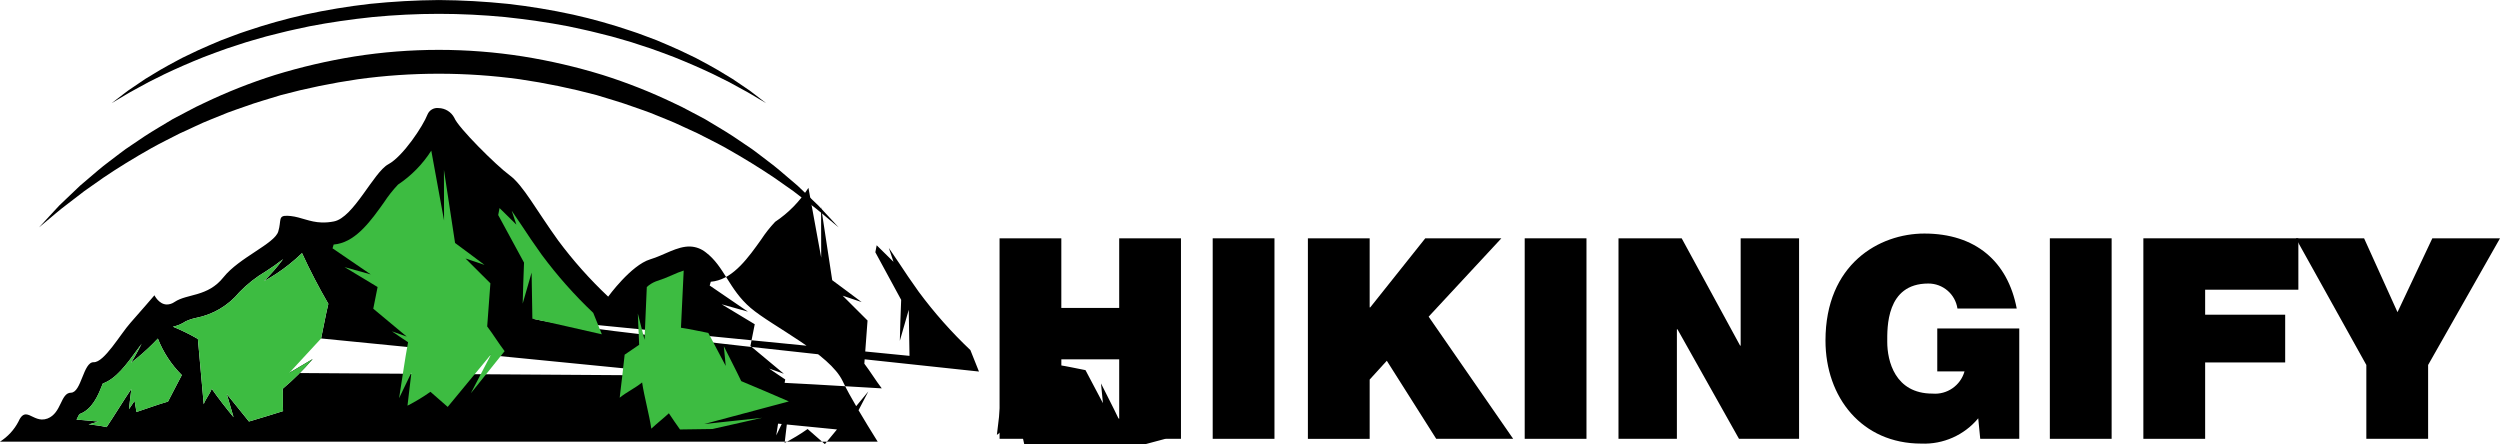
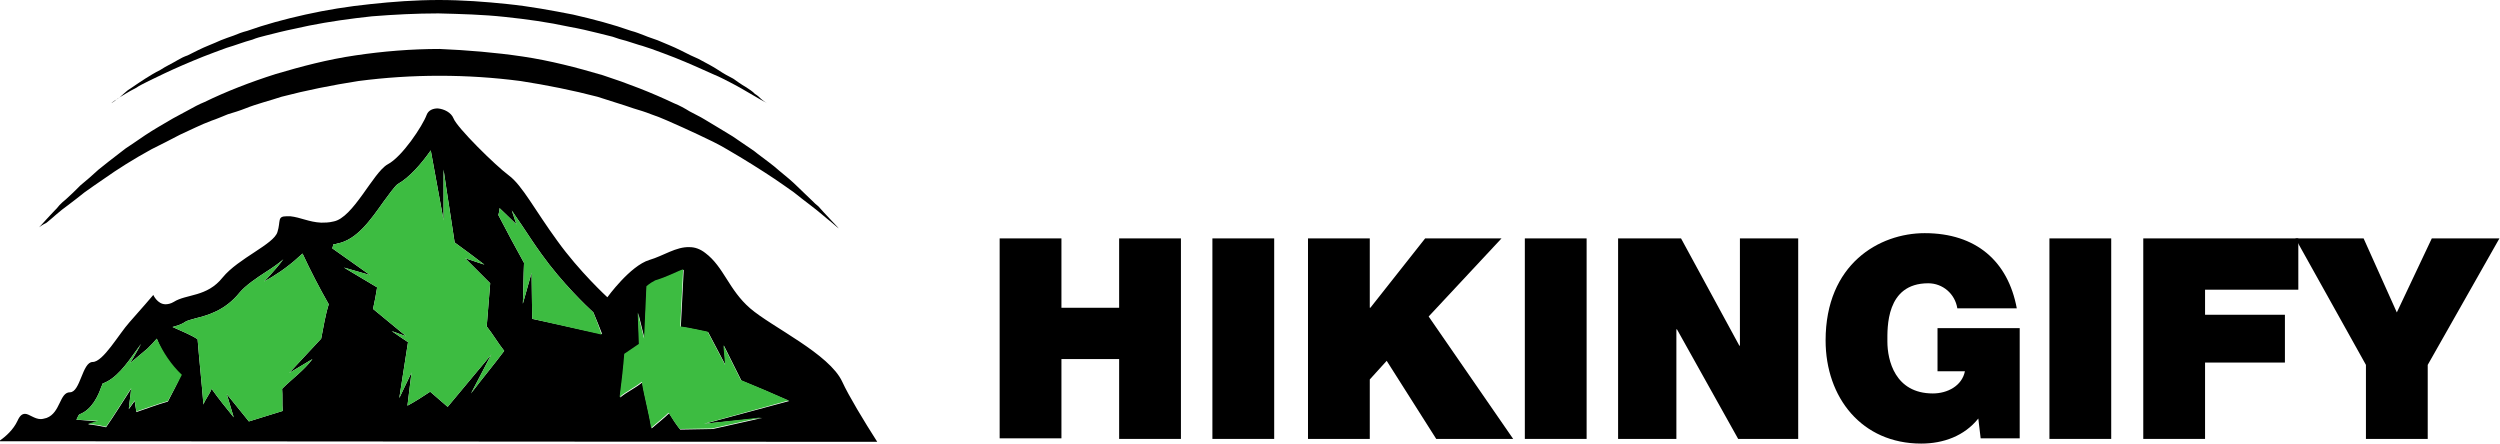
- <svg xmlns="http://www.w3.org/2000/svg" width="312.11" height="55.38" viewBox="0 0 312.11 55.38">
-   <g transform="translate(-330.897 -70.562)">
-     <g transform="translate(455.685 99.719)">
-       <path d="M502.363,111.444h7.712v8.695H517.3v-8.695h7.712v25.032H517.3v-9.921h-7.222v9.921h-7.712Z" transform="translate(-502.363 -110.849)" />
-       <path d="M538.927,111.444h7.712v25.032h-7.712Z" transform="translate(-512.317 -110.849)" />
-       <path d="M555.258,111.444h7.712v8.625h.071l6.871-8.625h9.5l-9.08,9.782,10.553,15.25h-9.606l-6.17-9.746-2.139,2.349v7.4h-7.712Z" transform="translate(-516.763 -110.849)" />
-       <path d="M592.449,111.444h7.712v25.032h-7.712Z" transform="translate(-526.887 -110.849)" />
-       <path d="M608.539,111.444h7.888l7.292,13.392h.071V111.444h7.292v25.032h-7.5L615.9,122.8h-.071v13.673h-7.292Z" transform="translate(-531.267 -110.849)" />
-       <path d="M663.114,133.693A8.766,8.766,0,0,1,656,136.849c-7.4,0-11.955-5.75-11.955-12.866,0-9.536,6.7-13.357,12.341-13.357,6.38,0,10.411,3.471,11.534,9.361h-7.4a3.662,3.662,0,0,0-3.646-3.121c-5.293,0-5.118,5.574-5.118,7.292,0,2.349.947,6.45,5.645,6.45a3.823,3.823,0,0,0,4-2.769H658v-5.364h10.237v13.777h-4.873Z" transform="translate(-540.932 -110.626)" />
-       <path d="M682.534,111.444h7.713v25.032h-7.713Z" transform="translate(-551.411 -110.849)" />
-       <path d="M698.576,111.444h19.351v6.416H706.289v3.121h9.992v5.96h-9.992v9.535h-7.713Z" transform="translate(-555.778 -110.849)" />
-       <path d="M733.534,127.256l-8.8-15.812h8.519l4.172,9.221,4.347-9.221h8.449l-8.974,15.812v9.22h-7.713Z" transform="translate(-562.899 -110.849)" />
+ <svg xmlns="http://www.w3.org/2000/svg" version="1.1" x="0px" y="0px" width="428.9px" height="76.1px" viewBox="0 0 428.9 76.1" style="enable-background:new 0 0 428.9 76.1;" xml:space="preserve">
+   <style type="text/css">
+ 	.st0{fill:#3DBC41;}
+ </style>
+   <defs>
+ </defs>
+   <g>
+     <g>
+       <path d="M171.5,40.9h10.6v11.9h9.9V40.9h10.6v34.4H192V61.6h-9.9v13.6h-10.6V40.9z" />
+       <path d="M208,40.9h10.6v34.4H208V40.9z" />
+       <path d="M224.4,40.9H235v11.9h0.1l9.4-11.9h13.1l-12.5,13.4l14.5,21h-13.2l-8.5-13.4l-2.9,3.2v10.2h-10.6V40.9z" />
+       <path d="M261.6,40.9h10.6v34.4h-10.6V40.9z" />
+       <path d="M277.6,40.9h10.8l10,18.4h0.1V40.9h10v34.4h-10.3l-10.5-18.8h-0.1v18.8h-10V40.9z" />
+       <path d="M339.4,71.8c-2.4,3-6,4.3-9.8,4.3c-10.2,0-16.4-7.9-16.4-17.7c0-13.1,9.2-18.4,17-18.4c8.8,0,14.3,4.8,15.8,12.9h-10.2    c-0.4-2.5-2.5-4.3-5-4.3c-7.3,0-7,7.7-7,10c0,3.2,1.3,8.9,7.8,8.9c2.5,0,5-1.3,5.5-3.8h-4.7v-7.4h14.1v18.9h-6.7L339.4,71.8z" />
+       <path d="M351.6,40.9h10.6v34.4h-10.6V40.9z" />
+       <path d="M367.7,40.9h26.6v8.8h-16V54H392v8.2h-13.7v13.1h-10.6V40.9z" />
+       <path d="M405.9,62.6l-12.1-21.7h11.7l5.7,12.7l6-12.7h11.6l-12.3,21.7v12.7h-10.6V62.6z" />
    </g>
-     <g transform="translate(330.897 70.562)">
-       <path d="M384.985,130.752h4.439m-13.733,0H380.5m-11.943,0h4.7m-12.263,0h5.786m-14.716,0h4.694m-11.935,0h4.694m-11.812,0h4.7m95.192,0h2.875c-1.652-2.642-3.537-5.764-4.359-7.532-1.608-3.457-8.8-6.856-11.513-9.177s-3.275-5.189-5.6-6.936a3.314,3.314,0,0,0-1.936-.721c-1.637-.051-3.26,1.084-4.993,1.6-2.4.728-5.247,4.658-5.247,4.658a53.435,53.435,0,0,1-6.251-7.023c-2.744-3.806-4.367-6.9-6.048-8.129s-6.448-5.975-6.907-7.169a2.27,2.27,0,0,0-1.98-1.223,1.315,1.315,0,0,0-1.368.8c-.539,1.412-3.049,5.225-4.891,6.215s-4.33,6.666-6.8,7.139a6.792,6.792,0,0,1-1.514.131c-1.543-.051-2.554-.662-3.886-.808-.153-.015-.284-.022-.408-.029-1.2-.036-.713.568-1.135,1.965-.458,1.528-4.869,3.239-6.841,5.713s-4.5,2.016-6.1,3.078a1.715,1.715,0,0,1-.99.32c-.982-.029-1.528-1.15-1.528-1.15s-1.7,1.987-2.984,3.428-3.289,4.971-4.6,4.927-1.521,3.784-2.838,3.806-1.15,2.54-2.926,3.224a1.867,1.867,0,0,1-.713.124c-.822-.029-1.426-.619-1.965-.64-.335-.007-.64.2-.946.888a6.485,6.485,0,0,1-2.314,2.518h2.409m82.311,0h16.79m-23.9,0H413.2m-14.242-.357-47.087-4.65c-1.31.371-2.627.873-3.937,1.3l-.233-1.4L347,126.691c.1-.844.182-1.7.3-2.533-.968,1.426-2.125,3.34-3.093,4.774a15.853,15.853,0,0,0-2.242-.327l1.237-.371-2.751-.24c.138-.247.255-.48.349-.677,1.63-.575,2.365-2.409,2.787-3.471.044-.1.095-.233.146-.357,1.652-.582,2.969-2.394,4.25-4.156.2-.277.408-.56.6-.815-.619,1.252-1.346,2.409-1.346,2.409s1.121-.851,2.169-1.849c.437-.408.859-.837,1.2-1.2a13.16,13.16,0,0,0,2.991,4.556C353.014,123.569,352.446,124.61,351.871,125.745Zm19.111-7.882L367,122.172l2.94-1.747a32.888,32.888,0,0,1-3.748,3.719c.051.866-.007,1.921.044,2.787-1.4.451-2.831.873-4.258,1.3l-2.773-3.435.852,2.9c-.946-1.143-1.863-2.322-2.729-3.552-.218.648-.786,1.281-1,1.929-.24-2.744-.495-5.407-.728-8.151a25.885,25.885,0,0,0-3.115-1.528,4.364,4.364,0,0,0,1.579-.662,5.828,5.828,0,0,1,1.288-.429,9.313,9.313,0,0,0,5.429-3.217,15.717,15.717,0,0,1,3.311-2.605,26.1,26.1,0,0,0,2.147-1.521,23.672,23.672,0,0,1-2.4,2.758,21.586,21.586,0,0,0,3.173-2.111,19.391,19.391,0,0,0,1.587-1.4c1,2.169,2.1,4.287,3.289,6.332C371.536,115,371.3,116.415,370.983,117.863Zm18.689,6.848,2.547-4.883-5.429,6.579c-.713-.633-1.434-1.266-2.154-1.885a23.794,23.794,0,0,1-2.867,1.732l.488-4.134-1.536,3.2c.378-2.322.691-4.687,1.121-6.987-.655-.422-1.332-.9-2.016-1.361l1.848.655-4.177-3.479c.182-.91.371-1.827.539-2.707-1.368-.815-2.751-1.652-4.126-2.489l3.275.917-4.774-3.26c.044-.16.095-.32.138-.473.16-.022.313-.036.473-.065,2.445-.466,4.236-2.984,5.822-5.211a15.808,15.808,0,0,1,1.739-2.205,14.381,14.381,0,0,0,4.156-4.243l1.594,8.719-.015-6.324q.7,4.563,1.39,9.134c1.281.932,2.438,1.819,3.675,2.736l-2.373-.8,3.108,3.1c-.131,1.8-.262,3.646-.4,5.385.771,1.019,1.4,2.067,2.176,3.086C392.532,121.145,391.1,122.929,389.672,124.712Zm7.685-9.323-.095-5.749-1.113,3.872c.051-1.7.087-3.391.167-5.116-1.07-1.95-2.161-3.988-3.224-5.939.051-.284.109-.582.167-.873l2.1,2.067-.582-1.732c.393.56.815,1.194,1.259,1.856.713,1.084,1.528,2.307,2.474,3.617a55.61,55.61,0,0,0,6.448,7.278c.357.9.713,1.783,1.07,2.678C403.15,116.7,400.2,116.007,397.357,115.389Zm28.7,12.379-6.215,1.4-4.046.058c-.473-.67-.946-1.339-1.39-2.023-.6.568-1.594,1.354-2.191,1.921-.284-1.878-.866-3.894-1.15-5.771-.888.728-1.914,1.186-2.8,1.907.218-1.7.415-3.581.619-5.371.917-.633,1.812-1.237,1.812-1.237l-.167-3.908.837,3.282.284-6.586a3.66,3.66,0,0,1,1.128-.7,18.99,18.99,0,0,0,2.089-.808,12.076,12.076,0,0,1,1.39-.546c-.116,2.38-.226,4.76-.342,7.139,1.135.167,2.271.429,3.413.648l2.176,4.119-.24-2.46c.72,1.456,1.485,2.9,2.176,4.359,1.958.8,3.966,1.688,5.946,2.533l-10.567,2.824Z" transform="translate(-330.897 -75.609)" />
-       <path d="M447.75,136.134l7.241-.779-6.215,1.4-4.046.058c-.473-.67-.946-1.339-1.39-2.023-.6.568-1.594,1.354-2.191,1.921-.284-1.878-.866-3.894-1.15-5.771-.888.728-1.914,1.186-2.8,1.907.218-1.7.415-3.581.619-5.371.917-.633,1.812-1.237,1.812-1.237l-.167-3.908.837,3.282.284-6.586a3.659,3.659,0,0,1,1.128-.7,19,19,0,0,0,2.089-.808,12.074,12.074,0,0,1,1.39-.546c-.116,2.38-.226,4.76-.342,7.139,1.135.167,2.271.429,3.413.648l2.176,4.119-.24-2.46c.72,1.456,1.485,2.9,2.176,4.359,1.958.8,3.966,1.688,5.946,2.533Z" transform="translate(-359.835 -83.196)" fill="#3dbc41" />
-       <path d="M429.3,122.016c-2.882-.648-5.829-1.339-8.675-1.958l-.095-5.749-1.113,3.872c.051-1.7.087-3.391.167-5.116-1.07-1.95-2.161-3.988-3.224-5.939.051-.284.109-.582.167-.873l2.1,2.067-.582-1.732c.393.56.815,1.194,1.259,1.856.713,1.084,1.528,2.307,2.474,3.617a55.612,55.612,0,0,0,6.448,7.278C428.584,120.232,428.94,121.12,429.3,122.016Z" transform="translate(-354.162 -80.278)" fill="#3dbc41" />
-       <path d="M357.161,133.2c-.575,1.135-1.143,2.176-1.717,3.311-1.31.371-2.627.873-3.937,1.3l-.233-1.4-.706,1.041c.1-.844.182-1.7.3-2.533-.968,1.426-2.125,3.34-3.093,4.774a15.858,15.858,0,0,0-2.242-.327l1.237-.371-2.751-.24c.138-.247.255-.48.349-.677,1.63-.575,2.365-2.409,2.787-3.471.044-.1.095-.233.146-.357,1.652-.582,2.969-2.394,4.25-4.156.2-.277.408-.56.6-.815-.619,1.252-1.346,2.409-1.346,2.409s1.121-.851,2.169-1.849c.437-.408.859-.837,1.2-1.2A13.159,13.159,0,0,0,357.161,133.2Z" transform="translate(-334.469 -86.373)" fill="#3dbc41" />
-       <path d="M379.057,124.637l-3.981,4.308,2.94-1.747a32.888,32.888,0,0,1-3.748,3.719c.051.866-.007,1.921.044,2.787-1.4.451-2.831.873-4.257,1.3l-2.773-3.435.851,2.9c-.946-1.143-1.863-2.322-2.729-3.552-.218.648-.786,1.281-1,1.929-.24-2.744-.495-5.407-.728-8.151a25.889,25.889,0,0,0-3.115-1.528,4.364,4.364,0,0,0,1.579-.662,5.827,5.827,0,0,1,1.288-.429,9.313,9.313,0,0,0,5.429-3.217,15.716,15.716,0,0,1,3.311-2.605,26.1,26.1,0,0,0,2.147-1.521,23.671,23.671,0,0,1-2.4,2.758,21.586,21.586,0,0,0,3.173-2.111,19.384,19.384,0,0,0,1.587-1.4c1,2.169,2.1,4.287,3.29,6.332C379.61,121.776,379.37,123.188,379.057,124.637Z" transform="translate(-338.971 -82.382)" fill="#3dbc41" />
-       <path d="M405.2,126.7l2.547-4.883-5.429,6.579c-.713-.633-1.434-1.266-2.154-1.885a23.794,23.794,0,0,1-2.867,1.732l.488-4.134-1.536,3.2c.378-2.322.691-4.687,1.121-6.987-.655-.422-1.332-.9-2.016-1.361l1.849.655-4.177-3.479c.182-.91.371-1.827.539-2.707-1.368-.815-2.751-1.652-4.126-2.489l3.275.917-4.774-3.26c.044-.16.095-.32.138-.473.16-.022.313-.036.473-.065,2.445-.466,4.236-2.984,5.822-5.211a15.813,15.813,0,0,1,1.739-2.205,14.38,14.38,0,0,0,4.156-4.243l1.594,8.719-.015-6.324q.7,4.563,1.39,9.134c1.281.932,2.438,1.819,3.675,2.736l-2.372-.8,3.108,3.1c-.131,1.8-.262,3.646-.4,5.385.771,1.019,1.4,2.067,2.176,3.086C408.06,123.133,406.626,124.916,405.2,126.7Z" transform="translate(-346.425 -77.596)" fill="#3dbc41" />
-       <g transform="translate(4.873 6.222)">
-         <path d="M337.593,101.276l.847-.916,1.017-1.1.648-.7.781-.747,1.834-1.748,2.27-1.933c.811-.691,1.736-1.347,2.682-2.085.468-.376.98-.715,1.5-1.064l1.6-1.079c1.1-.721,2.291-1.4,3.507-2.142L356.2,86.75c.648-.346,1.31-.691,2-1a67.838,67.838,0,0,1,8.855-3.5,73.9,73.9,0,0,1,9.938-2.314,67.687,67.687,0,0,1,21.029,0,73.2,73.2,0,0,1,9.939,2.313,67.5,67.5,0,0,1,8.856,3.5c.692.306,1.353.652,2,1l1.915,1.014c1.217.739,2.407,1.421,3.508,2.143l1.6,1.08c.523.35,1.036.688,1.5,1.064.945.738,1.87,1.394,2.681,2.086l2.27,1.933,1.829,1.746.781.747.651.7,1.019,1.1.846.916-.958-.8c-.637-.508-1.513-1.314-2.728-2.218l-1.984-1.522-2.407-1.689c-1.74-1.17-3.747-2.415-5.985-3.675-1.12-.628-2.326-1.21-3.552-1.843l-1.914-.879c-.644-.3-1.3-.607-1.986-.869l-2.065-.835c-.7-.269-1.426-.5-2.149-.761-1.442-.532-2.957-.945-4.477-1.423a85.079,85.079,0,0,0-9.613-1.982,74.3,74.3,0,0,0-20.193,0,83.921,83.921,0,0,0-9.614,1.98c-1.52.479-3.037.889-4.478,1.421-.723.258-1.448.493-2.15.761l-2.064.835c-1.37.528-2.631,1.2-3.9,1.747-1.226.633-2.432,1.217-3.552,1.844-2.238,1.26-4.245,2.5-5.984,3.677l-2.407,1.69-1.98,1.52c-1.213.9-2.1,1.715-2.732,2.222Z" transform="translate(-337.593 -79.111)" />
+     <g>
+       <path d="M74.3,75.8h6.1 M61.6,75.8h6.6 M51.8,75.8h6.5 M41.4,75.8h7.9 M29.1,75.8h6.5 M19.1,75.8h6.5 M9.4,75.8h6.5 M146.6,75.8    h3.9c-2.3-3.6-4.9-7.9-6-10.3c-2.2-4.8-12.1-9.4-15.8-12.6c-3.7-3.2-4.5-7.1-7.7-9.5c-0.9-0.7-1.8-1-2.7-1    c-2.3-0.1-4.5,1.5-6.9,2.2c-3.3,1-7.2,6.4-7.2,6.4s-4.8-4.4-8.6-9.7c-3.8-5.2-6-9.5-8.3-11.2s-8.9-8.2-9.5-9.8    c-0.4-1-1.6-1.6-2.7-1.7c-0.8,0-1.6,0.3-1.9,1.1c-0.7,1.9-4.2,7.2-6.7,8.5c-2.5,1.4-5.9,9.2-9.3,9.8c-0.8,0.2-1.5,0.2-2.1,0.2    c-2.1-0.1-3.5-0.9-5.3-1.1c-0.2,0-0.4,0-0.6,0c-1.7,0-1,0.8-1.6,2.7c-0.6,2.1-6.7,4.5-9.4,7.8c-2.7,3.4-6.2,2.8-8.4,4.2    c-0.5,0.3-1,0.4-1.4,0.4c-1.4,0-2.1-1.6-2.1-1.6s-2.3,2.7-4.1,4.7c-1.8,2-4.5,6.8-6.3,6.8s-2.1,5.2-3.9,5.2c-1.8,0-1.6,3.5-4,4.4    c-0.4,0.1-0.7,0.2-1,0.2c-1.1,0-2-0.9-2.7-0.9c-0.5,0-0.9,0.3-1.3,1.2c-0.7,1.5-2,2.7-3.2,3.5h3.3 M116.4,75.8h23.1 M106.6,75.8    h6.5 M93.5,75.3 M28.8,68.9c-1.8,0.5-3.6,1.2-5.4,1.8l-0.3-1.9l-1,1.4c0.1-1.2,0.3-2.3,0.4-3.5c-1.3,2-2.9,4.6-4.3,6.6    c-1-0.2-2-0.4-3.1-0.5l1.7-0.5L13.1,72c0.2-0.3,0.3-0.7,0.5-0.9c2.2-0.8,3.3-3.3,3.8-4.8c0.1-0.1,0.1-0.3,0.2-0.5    c2.3-0.8,4.1-3.3,5.8-5.7c0.3-0.4,0.6-0.8,0.8-1.1c-0.9,1.7-1.9,3.3-1.9,3.3s1.5-1.2,3-2.5c0.6-0.6,1.2-1.2,1.6-1.7    c0.9,2.4,2.3,4.5,4.1,6.3C30.4,65.9,29.6,67.3,28.8,68.9z M55.1,58.1L49.6,64l4-2.4c-1.4,1.9-3.5,3.4-5.2,5.1    c0.1,1.2,0,2.6,0.1,3.8c-1.9,0.6-3.9,1.2-5.8,1.8l-3.8-4.7l1.2,4c-1.3-1.6-2.6-3.2-3.8-4.9c-0.3,0.9-1.1,1.8-1.4,2.7    c-0.3-3.8-0.7-7.4-1-11.2c-1.2-0.8-2.8-1.4-4.3-2.1c0.7-0.2,1.5-0.4,2.2-0.9c0.3-0.2,1.1-0.4,1.8-0.6c2-0.5,5-1.3,7.5-4.4    c1-1.2,2.9-2.5,4.6-3.6c1.1-0.7,2.1-1.4,2.9-2.1c-1.5,2-3.3,3.8-3.3,3.8s2.3-1.2,4.4-2.9c0.8-0.6,1.5-1.3,2.2-1.9    c1.4,3,2.9,5.9,4.5,8.7C55.8,54.1,55.5,56.1,55.1,58.1z M80.8,67.5l3.5-6.7l-7.5,9c-1-0.9-2-1.7-3-2.6c-1.2,0.8-2.6,1.7-3.9,2.4    l0.7-5.7l-2.1,4.4c0.5-3.2,1-6.4,1.5-9.6c-0.9-0.6-1.8-1.2-2.8-1.9l2.5,0.9L64,53c0.3-1.3,0.5-2.5,0.7-3.7    c-1.9-1.1-3.8-2.3-5.7-3.4l4.5,1.3L57,42.6c0.1-0.2,0.1-0.4,0.2-0.7c0.2,0,0.4,0,0.6-0.1c3.4-0.6,5.8-4.1,8-7.2    c0.8-1.1,1.9-2.6,2.4-3c2-1.1,4.1-3.5,5.7-5.8l2.2,12l0-8.7c0.6,4.2,1.3,8.4,1.9,12.5c1.8,1.3,3.4,2.5,5.1,3.8l-3.3-1.1l4.3,4.3    c-0.2,2.5-0.4,5-0.6,7.4c1.1,1.4,1.9,2.8,3,4.2C84.7,62.6,82.7,65,80.8,67.5z M91.3,54.7l-0.1-7.9l-1.5,5.3c0.1-2.3,0.1-4.7,0.2-7    c-1.5-2.7-3-5.5-4.4-8.2c0.1-0.4,0.2-0.8,0.2-1.2l2.9,2.8l-0.8-2.4c0.5,0.8,1.1,1.6,1.7,2.5c1,1.5,2.1,3.2,3.4,5    c3.5,4.9,7.8,9,8.9,10c0.5,1.2,1,2.4,1.5,3.7C99.3,56.5,95.2,55.5,91.3,54.7z M130.8,71.7c-2.8,0.6-5.7,1.3-8.5,1.9l-5.6,0.1    c-0.7-0.9-1.3-1.8-1.9-2.8c-0.8,0.8-2.2,1.9-3,2.6c-0.4-2.6-1.2-5.4-1.6-7.9c-1.2,1-2.6,1.6-3.8,2.6c0.3-2.3,0.6-4.9,0.8-7.4    c1.3-0.9,2.5-1.7,2.5-1.7l-0.2-5.4l1.1,4.5l0.4-9c0.6-0.5,1.1-0.8,1.5-1c1-0.3,2-0.7,2.9-1.1c0.7-0.3,1.3-0.6,1.9-0.8    c-0.2,3.3-0.3,6.5-0.5,9.8c1.6,0.2,3.1,0.6,4.7,0.9l3,5.7l-0.3-3.4c1,2,2,4,3,6c2.7,1.1,5.5,2.3,8.2,3.5l-14.5,3.9L130.8,71.7z" />
+       <path class="st0" d="M120.8,72.7l9.9-1.1c-2.8,0.6-5.7,1.3-8.5,1.9l-5.6,0.1c-0.7-0.9-1.3-1.8-1.9-2.8c-0.8,0.8-2.2,1.9-3,2.6    c-0.4-2.6-1.2-5.4-1.6-7.9c-1.2,1-2.6,1.6-3.8,2.6c0.3-2.3,0.6-4.9,0.8-7.4c1.3-0.9,2.5-1.7,2.5-1.7l-0.2-5.4l1.1,4.5l0.4-9    c0.6-0.5,1.1-0.8,1.5-1c1-0.3,2-0.7,2.9-1.1c0.7-0.3,1.3-0.6,1.9-0.8c-0.2,3.3-0.3,6.5-0.5,9.8c1.6,0.2,3.1,0.6,4.7,0.9l3,5.7    l-0.3-3.4c1,2,2,4,3,6c2.7,1.1,5.5,2.3,8.2,3.5L120.8,72.7z" />
+       <path class="st0" d="M103.2,57.4c-4-0.9-8-1.8-11.9-2.7l-0.1-7.9l-1.5,5.3c0.1-2.3,0.1-4.7,0.2-7c-1.5-2.7-3-5.5-4.4-8.2    c0.1-0.4,0.2-0.8,0.2-1.2l2.9,2.8l-0.8-2.4c0.5,0.8,1.1,1.6,1.7,2.5c1,1.5,2.1,3.2,3.4,5c3.5,4.9,7.8,9,8.9,10    C102.3,54.9,102.8,56.1,103.2,57.4z" />
+       <path class="st0" d="M31.2,64.3c-0.8,1.6-1.6,3-2.4,4.5c-1.8,0.5-3.6,1.2-5.4,1.8l-0.3-1.9l-1,1.4c0.1-1.2,0.3-2.3,0.4-3.5    c-1.3,2-2.9,4.6-4.3,6.6c-1-0.2-2-0.4-3.1-0.5l1.7-0.5L13.1,72c0.2-0.3,0.3-0.7,0.5-0.9c2.2-0.8,3.3-3.3,3.8-4.8    c0.1-0.1,0.1-0.3,0.2-0.5c2.3-0.8,4.1-3.3,5.8-5.7c0.3-0.4,0.6-0.8,0.8-1.1c-0.9,1.7-1.9,3.3-1.9,3.3s1.5-1.2,3-2.5    c0.6-0.6,1.2-1.2,1.6-1.7C28,60.5,29.4,62.6,31.2,64.3z" />
+       <path class="st0" d="M55.1,58.1L49.6,64l4-2.4c-1.4,1.9-3.5,3.4-5.2,5.1c0.1,1.2,0,2.6,0.1,3.8c-1.9,0.6-3.9,1.2-5.8,1.8l-3.8-4.7    l1.2,4c-1.3-1.6-2.6-3.2-3.8-4.9c-0.3,0.9-1.1,1.8-1.4,2.7c-0.3-3.8-0.7-7.4-1-11.2c-1.2-0.8-2.8-1.4-4.3-2.1    c0.7-0.2,1.5-0.4,2.2-0.9c0.3-0.2,1.1-0.4,1.8-0.6c2-0.5,5-1.3,7.5-4.4c1-1.2,2.9-2.5,4.6-3.6c1.1-0.7,2.1-1.4,2.9-2.1    c-1.5,2-3.3,3.8-3.3,3.8s2.3-1.2,4.4-2.9c0.8-0.6,1.5-1.3,2.2-1.9c1.4,3,2.9,5.9,4.5,8.7C55.8,54.1,55.5,56.1,55.1,58.1z" />
+       <path class="st0" d="M80.8,67.5l3.5-6.7l-7.5,9c-1-0.9-2-1.7-3-2.6c-1.2,0.8-2.6,1.7-3.9,2.4l0.7-5.7l-2.1,4.4    c0.5-3.2,1-6.4,1.5-9.6c-0.9-0.6-1.8-1.2-2.8-1.9l2.5,0.9L64,53c0.3-1.3,0.5-2.5,0.7-3.7c-1.9-1.1-3.8-2.3-5.7-3.4l4.5,1.3    L57,42.6c0.1-0.2,0.1-0.4,0.2-0.7c0.2,0,0.4,0,0.6-0.1c3.4-0.6,5.8-4.1,8-7.2c0.8-1.1,1.9-2.6,2.4-3c2-1.1,4.1-3.5,5.7-5.8l2.2,12    l0-8.7c0.6,4.2,1.3,8.4,1.9,12.5c1.8,1.3,3.4,2.5,5.1,3.8l-3.3-1.1l4.3,4.3c-0.2,2.5-0.4,5-0.6,7.4c1.1,1.4,1.9,2.8,3,4.2    C84.7,62.6,82.7,65,80.8,67.5z" />
+       <g>
+         <g>
+           <path d="M6.7,39c0,0,0.4-0.4,1.2-1.3c0.4-0.4,0.8-0.9,1.4-1.5c0.3-0.3,0.6-0.6,0.9-1c0.3-0.3,0.7-0.7,1.1-1      c0.8-0.7,1.6-1.5,2.5-2.4c1-0.8,2-1.7,3.1-2.7c1.1-0.9,2.4-1.9,3.7-2.9c0.6-0.5,1.3-1,2.1-1.5c0.7-0.5,1.5-1,2.2-1.5      c1.5-1,3.1-1.9,4.8-2.9c0.9-0.5,1.7-0.9,2.6-1.4c0.9-0.5,1.8-1,2.8-1.4c3.7-1.8,7.8-3.4,12.2-4.8c4.4-1.3,8.9-2.5,13.7-3.2      c4.7-0.7,9.6-1.1,14.4-1.1C80.1,8.6,85,9,89.7,9.7c4.7,0.7,9.3,1.9,13.7,3.2c4.3,1.4,8.4,3,12.2,4.8c1,0.4,1.9,0.9,2.7,1.4      c0.9,0.5,1.8,0.9,2.6,1.4c1.7,1,3.3,2,4.8,2.9c0.7,0.5,1.5,1,2.2,1.5c0.7,0.5,1.4,0.9,2.1,1.5c1.3,1,2.6,1.9,3.7,2.9      c1.1,0.9,2.2,1.8,3.1,2.7c0.9,0.9,1.8,1.7,2.5,2.4c0.4,0.4,0.7,0.7,1.1,1c0.3,0.3,0.6,0.7,0.9,1c0.6,0.6,1,1.1,1.4,1.5      c0.8,0.8,1.2,1.3,1.2,1.3s-0.5-0.4-1.3-1.1c-0.9-0.7-2.1-1.8-3.7-3c-0.8-0.6-1.7-1.3-2.7-2.1c-1-0.7-2.1-1.5-3.3-2.3      c-2.4-1.6-5.1-3.3-8.2-5.1c-1.5-0.9-3.2-1.7-4.9-2.5c-0.9-0.4-1.7-0.8-2.6-1.2c-0.9-0.4-1.8-0.8-2.7-1.2      c-0.9-0.4-1.9-0.8-2.8-1.1c-1-0.4-2-0.7-3-1c-2-0.7-4.1-1.3-6.2-2c-4.2-1.1-8.7-2-13.2-2.7c-4.6-0.6-9.2-0.9-13.9-0.9      c-4.7,0-9.3,0.3-13.9,0.9c-4.5,0.7-9,1.6-13.2,2.7c-2.1,0.7-4.2,1.2-6.2,2c-1,0.4-2,0.7-3,1c-1,0.4-1.9,0.8-2.8,1.1      c-1.9,0.7-3.6,1.6-5.4,2.4c-1.7,0.9-3.3,1.7-4.9,2.5c-3.1,1.7-5.8,3.4-8.2,5.1c-1.2,0.8-2.3,1.6-3.3,2.3c-1,0.8-1.9,1.5-2.7,2.1      c-1.7,1.2-2.9,2.4-3.8,3.1C7.2,38.6,6.7,39,6.7,39z" />
+         </g>
      </g>
-       <g transform="translate(13.937)">
-         <path d="M350.047,83.441l.694-.532.833-.64.531-.4.639-.434,1.5-1.016,1.857-1.123c.665-.4,1.422-.783,2.2-1.212.383-.218.8-.416,1.23-.619l1.311-.627c.9-.419,1.875-.816,2.87-1.244l1.568-.59c.531-.2,1.072-.4,1.638-.579a70.3,70.3,0,0,1,7.247-2.037,81.822,81.822,0,0,1,8.134-1.344c2.819-.29,5.709-.454,8.605-.478,2.9.022,5.787.187,8.606.477a80.963,80.963,0,0,1,8.134,1.343,70.087,70.087,0,0,1,7.248,2.036c.566.178,1.107.378,1.638.58l1.568.589c1,.429,1.969.826,2.87,1.245l1.311.627c.428.2.847.4,1.231.619.773.429,1.53.81,2.194,1.212l1.858,1.123,1.5,1.015.638.434.533.405.834.641.693.532-.785-.464c-.52-.3-1.237-.763-2.233-1.289L427.11,80.8l-1.969-.982c-1.424-.68-3.067-1.4-4.9-2.136-.916-.364-1.9-.7-2.907-1.071l-1.567-.511c-.527-.177-1.064-.353-1.625-.505l-1.69-.485c-.574-.156-1.167-.293-1.759-.442-1.18-.309-2.421-.549-3.664-.827-2.52-.485-5.163-.862-7.867-1.151-2.712-.259-5.487-.4-8.264-.4s-5.552.141-8.263.4c-2.706.285-5.348.665-7.868,1.151-1.244.278-2.485.516-3.665.826-.592.149-1.185.286-1.759.442l-1.69.485c-1.121.307-2.153.7-3.192,1.015-1,.368-1.99.707-2.907,1.072-1.831.732-3.474,1.456-4.9,2.136l-1.969.982-1.621.884c-.992.523-1.716,1-2.235,1.291Z" transform="translate(-350.047 -70.562)" />
+       <g>
+         <g>
+           <path d="M19.1,17.7c0,0,0.3-0.3,1-0.7c0.3-0.2,0.7-0.5,1.1-0.9c0.2-0.2,0.5-0.4,0.7-0.6c0.3-0.2,0.6-0.4,0.9-0.6      c0.6-0.4,1.3-0.9,2.1-1.4c0.8-0.5,1.6-1,2.6-1.5c0.9-0.6,2-1.1,3-1.7c0.5-0.3,1.1-0.6,1.7-0.8c0.6-0.3,1.2-0.6,1.8-0.9      c1.2-0.6,2.6-1.1,3.9-1.7c0.7-0.3,1.4-0.5,2.2-0.8c0.7-0.3,1.5-0.6,2.3-0.8c3.1-1.1,6.4-2,10-2.8c3.6-0.8,7.3-1.4,11.2-1.8      C67.3,0.3,71.3,0,75.3,0c4,0,8,0.3,11.8,0.7c3.9,0.4,7.6,1.1,11.2,1.8c3.5,0.8,6.9,1.7,10,2.8c0.8,0.2,1.5,0.5,2.3,0.8      c0.7,0.3,1.4,0.5,2.2,0.8c1.4,0.6,2.7,1.1,3.9,1.7c0.6,0.3,1.2,0.6,1.8,0.9c0.6,0.3,1.2,0.5,1.7,0.8c1.1,0.6,2.1,1.1,3,1.7      c0.9,0.6,1.8,1.1,2.6,1.5c0.7,0.5,1.4,1,2.1,1.4c0.3,0.2,0.6,0.4,0.9,0.6c0.3,0.2,0.5,0.4,0.7,0.6c0.5,0.3,0.8,0.6,1.1,0.9      c0.6,0.5,1,0.7,1,0.7s-0.4-0.2-1.1-0.6c-0.7-0.4-1.7-1-3.1-1.8c-0.7-0.4-1.4-0.8-2.2-1.2c-0.8-0.4-1.7-0.9-2.7-1.3      c-2-0.9-4.2-1.9-6.7-2.9c-1.3-0.5-2.6-1-4-1.5c-0.7-0.2-1.4-0.5-2.2-0.7c-0.7-0.2-1.5-0.5-2.2-0.7c-0.8-0.2-1.5-0.4-2.3-0.7      c-0.8-0.2-1.6-0.4-2.4-0.6c-1.6-0.4-3.3-0.8-5-1.1C94,3.8,90.4,3.3,86.6,2.9c-3.7-0.4-7.5-0.5-11.4-0.6c-3.8,0-7.6,0.2-11.4,0.5      c-3.7,0.4-7.3,0.9-10.8,1.6c-1.7,0.4-3.4,0.7-5,1.1c-0.8,0.2-1.6,0.4-2.4,0.6c-0.8,0.2-1.6,0.4-2.3,0.7c-1.5,0.4-3,1-4.4,1.4      c-1.4,0.5-2.7,1-4,1.5c-2.5,1-4.8,2-6.7,2.9c-1,0.5-1.9,0.9-2.7,1.3c-0.8,0.4-1.6,0.8-2.2,1.2c-1.4,0.7-2.4,1.4-3.1,1.8      C19.5,17.5,19.1,17.7,19.1,17.7z" />
+         </g>
      </g>
    </g>
  </g>
</svg>
